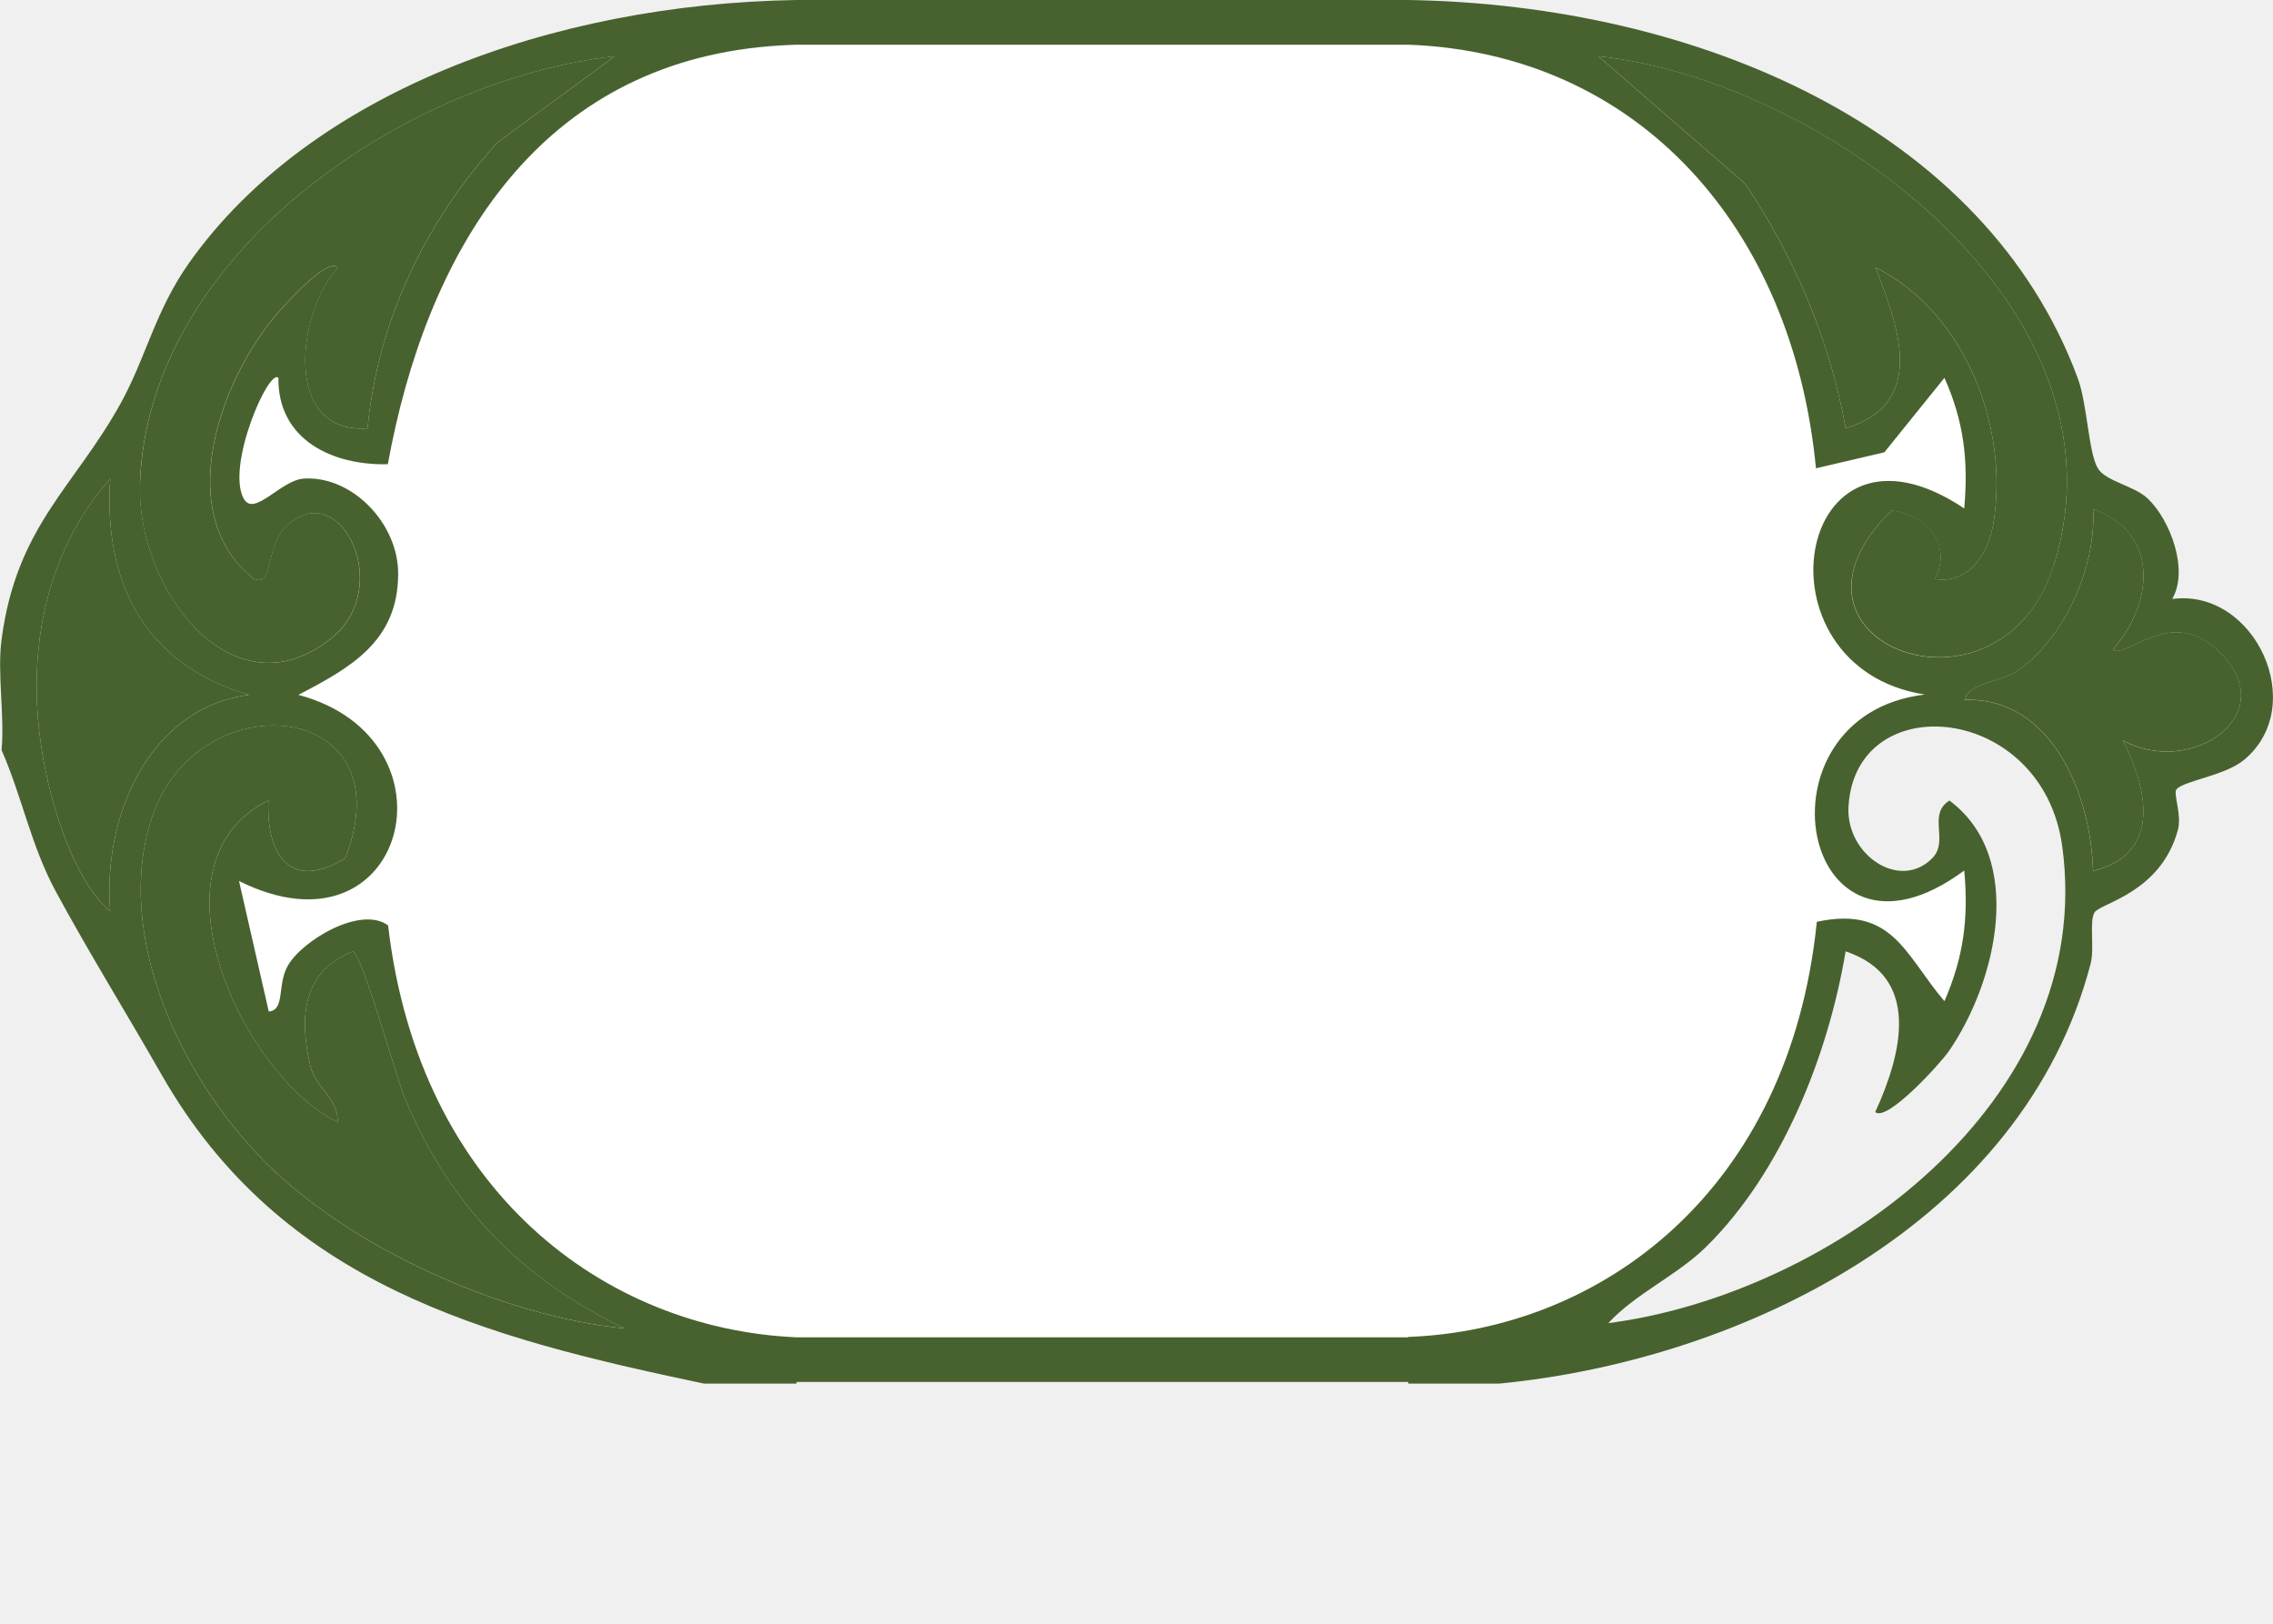
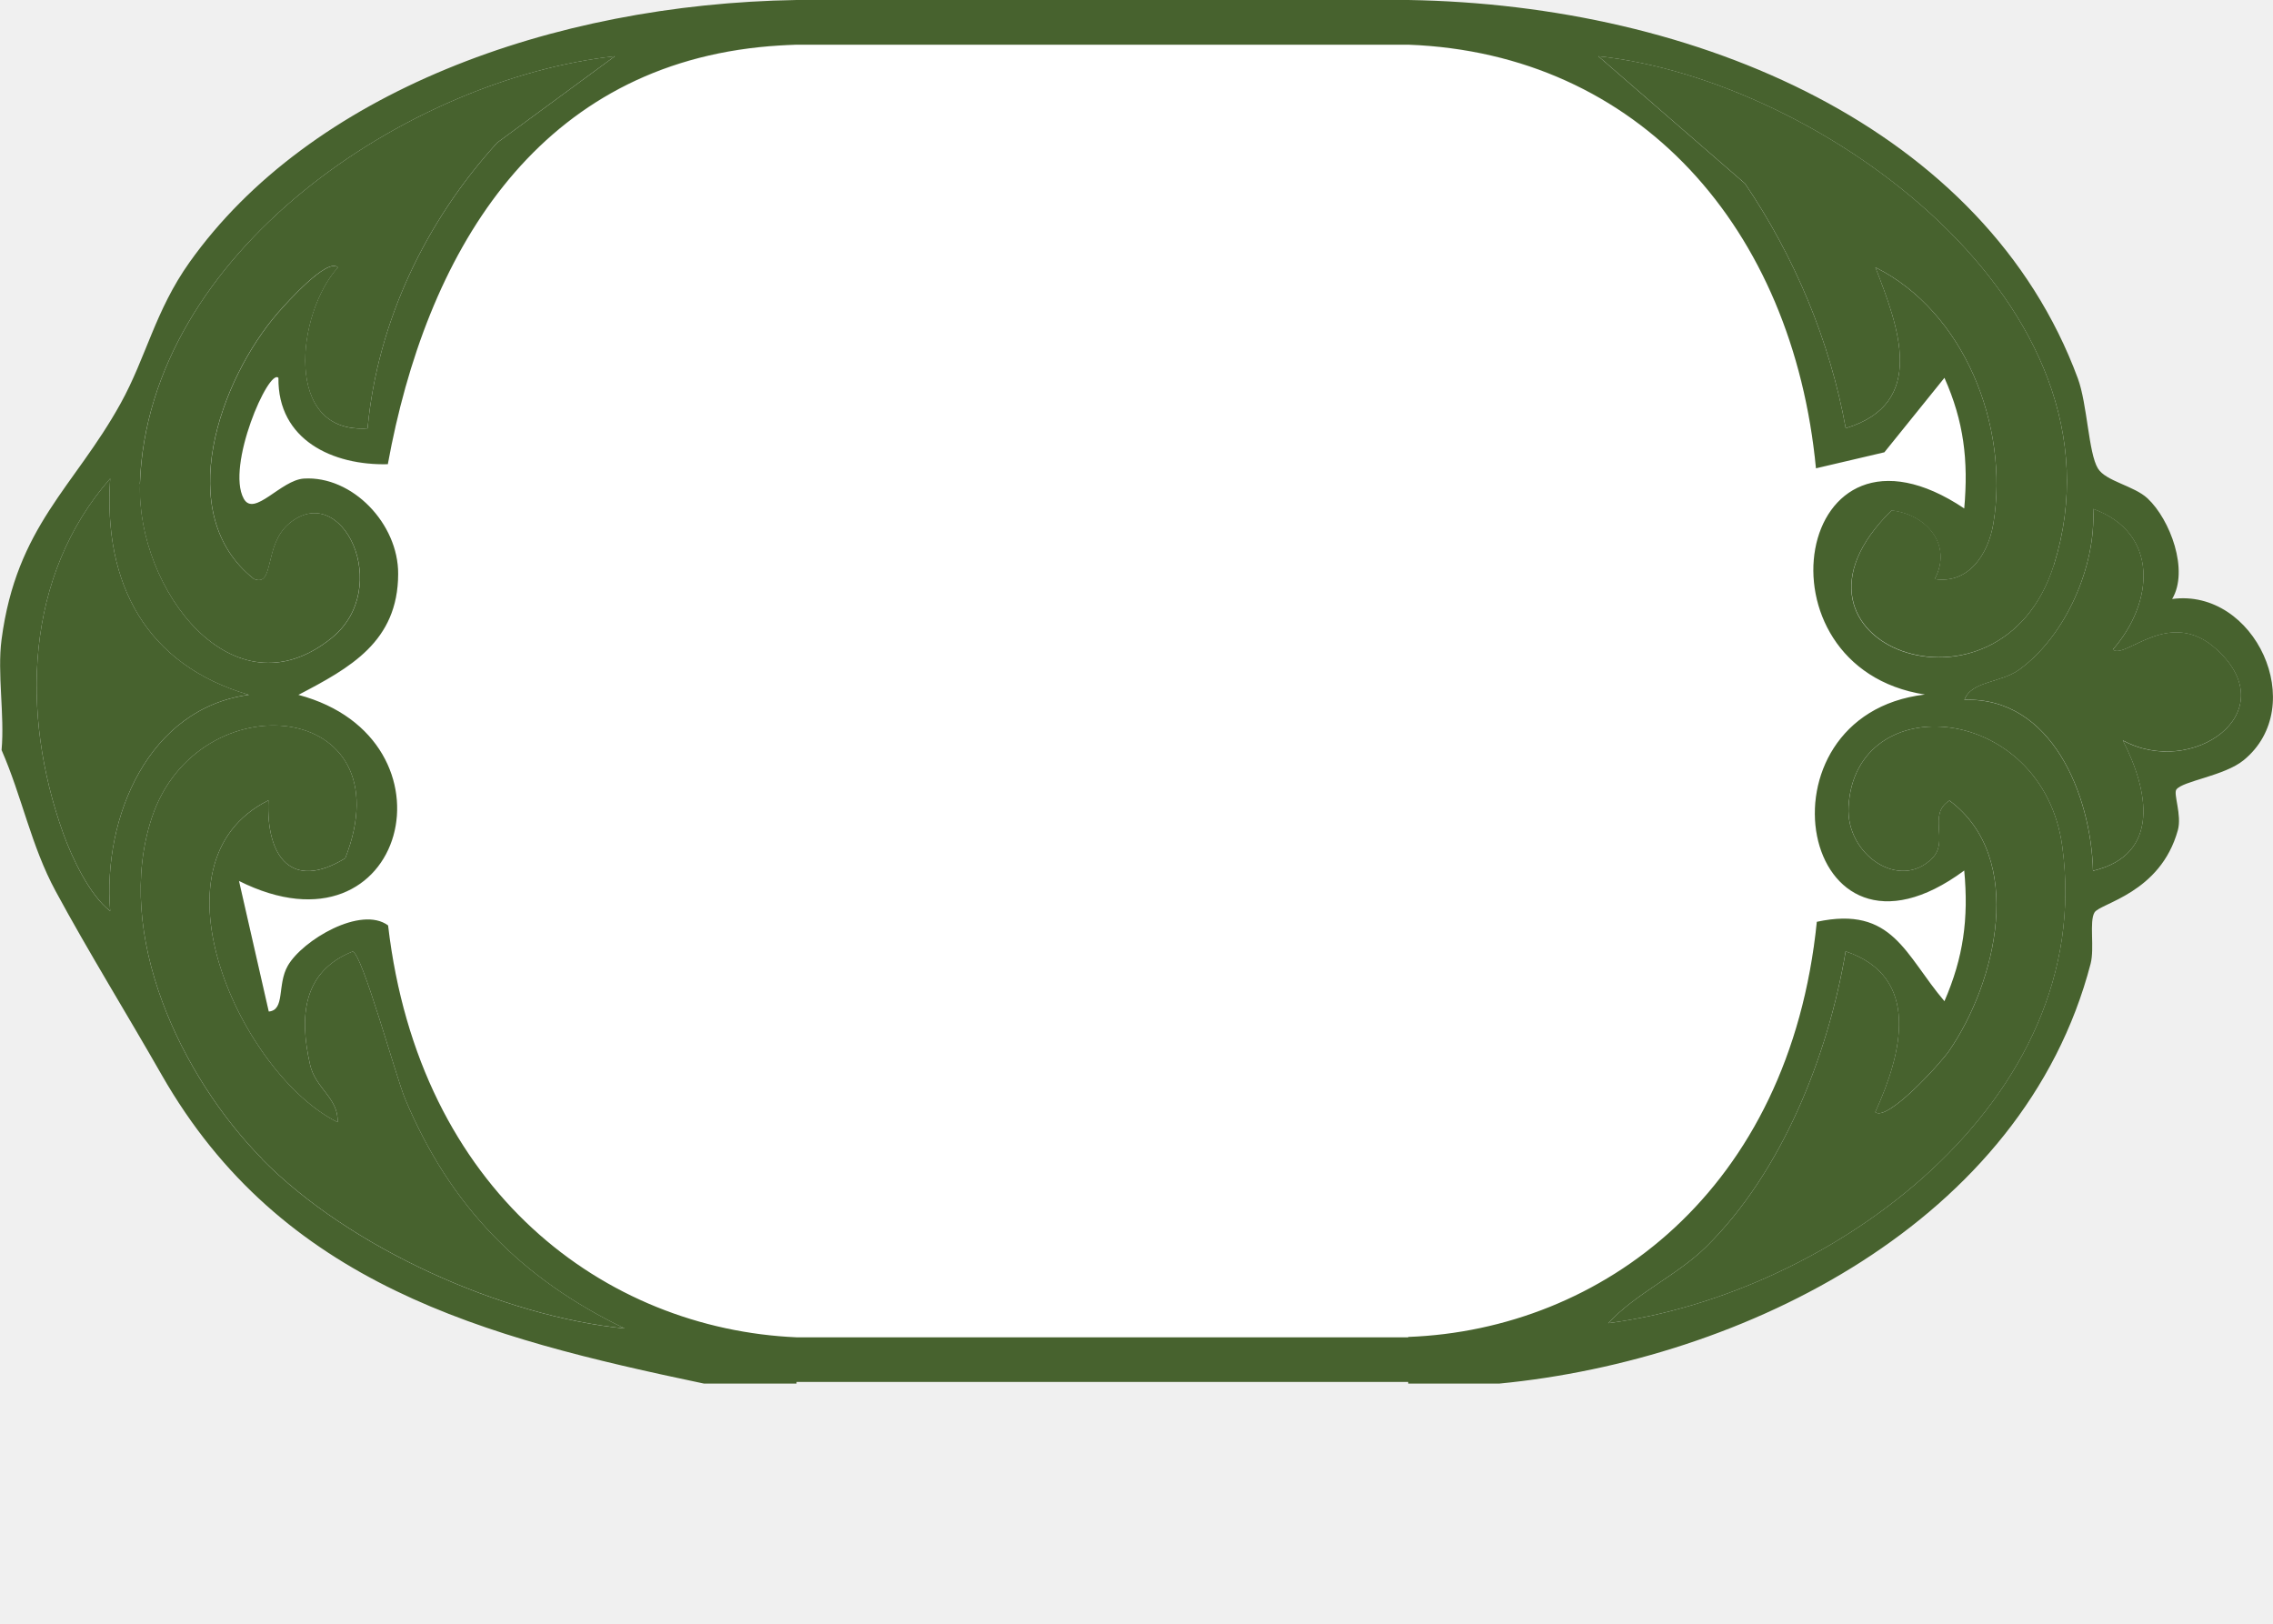
<svg xmlns="http://www.w3.org/2000/svg" width="100%" height="100%" viewBox="0 0 42 30" version="1.1" xml:space="preserve" style="fill-rule:evenodd;clip-rule:evenodd;stroke-linejoin:round;stroke-miterlimit:2;">
  <g>
    <clipPath id="_clip1">
      <rect x="0" y="0" width="42" height="25.565" />
    </clipPath>
    <g clip-path="url(#_clip1)">
      <path d="M6.79,7.913c-1.561,0.114 -1.316,-2.122 -0.547,-2.972c-0.191,-0.193 -0.953,0.661 -1.101,0.829c-1.08,1.239 -1.971,3.73 -0.451,4.926c0.387,0.157 0.177,-0.623 0.646,-1.02c0.981,-0.829 1.936,1.185 0.79,2.111c-1.828,1.477 -3.608,-0.915 -3.541,-2.847c0.145,-4.279 4.951,-7.483 8.776,-7.902l-2.174,1.597c-1.318,1.447 -2.211,3.298 -2.396,5.278l-0.002,0Z" style="fill:#47622E;fill-rule:nonzero;" />
      <path d="M4.844,21.411c-1.5,-1.524 -2.752,-4.151 -2.038,-6.306c0.845,-2.544 4.719,-2.19 3.574,0.751c-0.992,0.606 -1.463,-0.022 -1.421,-1.069c-2.314,1.153 -0.482,5.076 1.279,5.946c0.02,-0.445 -0.407,-0.62 -0.508,-1.059c-0.208,-0.911 -0.127,-1.729 0.784,-2.094c0.173,0.009 0.802,2.319 0.972,2.723c0.83,1.982 2.148,3.322 4.057,4.241c-2.262,-0.226 -5.084,-1.486 -6.703,-3.131l0.004,-0.002Z" style="fill:#47622E;fill-rule:nonzero;" />
-       <path d="M29.714,24.45c0.501,-0.547 1.27,-0.882 1.809,-1.411c1.401,-1.379 2.257,-3.534 2.581,-5.462c1.399,0.468 1.045,1.885 0.547,2.97c0.221,0.185 1.204,-0.9 1.36,-1.125c0.878,-1.271 1.432,-3.573 0.011,-4.631c-0.414,0.262 0,0.745 -0.317,1.065c-0.604,0.612 -1.596,-0.067 -1.548,-0.949c0.121,-2.225 3.589,-1.922 3.95,0.732c0.641,4.711 -4.274,8.275 -8.393,8.808l0,0.002Z" style="fill:none;fill-rule:nonzero;" />
+       <path d="M29.714,24.45c0.501,-0.547 1.27,-0.882 1.809,-1.411c1.401,-1.379 2.257,-3.534 2.581,-5.462c1.399,0.468 1.045,1.885 0.547,2.97c0.221,0.185 1.204,-0.9 1.36,-1.125c0.878,-1.271 1.432,-3.573 0.011,-4.631c-0.414,0.262 0,0.745 -0.317,1.065c-0.604,0.612 -1.596,-0.067 -1.548,-0.949c0.121,-2.225 3.589,-1.922 3.95,0.732c0.641,4.711 -4.274,8.275 -8.393,8.808l0,0.002Z" style="fill:#47622E;fill-rule:nonzero;" />
      <path d="M35.748,10.698c0.628,0.097 0.992,-0.459 1.086,-1.031c0.294,-1.801 -0.541,-3.91 -2.181,-4.728c0.429,1.102 0.963,2.516 -0.548,2.972c-0.293,-1.615 -0.946,-3.169 -1.861,-4.52l-2.711,-2.353c4.119,0.434 9.906,4.623 8.421,9.392c-0.979,3.144 -5.498,1.45 -3,-1.001c0.665,0.077 1.126,0.651 0.797,1.267l-0.002,0.002Z" style="fill:#47622E;fill-rule:nonzero;" />
      <path d="M39.223,13.674c0.477,0.923 0.712,2.115 -0.548,2.414c-0.037,-1.4 -0.762,-3.215 -2.376,-3.159c0.122,-0.346 0.666,-0.311 1.007,-0.554c0.86,-0.618 1.428,-1.911 1.371,-2.974c1.222,0.442 1.13,1.724 0.364,2.6c0.236,0.191 1.047,-0.805 1.923,0c1.276,1.172 -0.466,2.375 -1.739,1.677l-0.002,-0.004Z" style="fill:#47622E;fill-rule:nonzero;" />
      <path d="M2.036,16.831c-0.379,-0.288 -0.709,-0.99 -0.869,-1.437c-0.79,-2.209 -0.71,-4.75 0.869,-6.553c-0.131,1.954 0.67,3.444 2.564,3.996c-1.853,0.245 -2.706,2.259 -2.564,3.994Z" style="fill:#47622E;fill-rule:nonzero;" />
      <path d="M36.294,16.089c-3.041,2.248 -3.974,-2.867 -0.727,-3.251c-3.234,-0.504 -2.409,-5.535 0.727,-3.438c0.079,-0.887 -0.007,-1.61 -0.366,-2.414l-1.11,1.376l-1.264,0.296c-0.423,-4.428 -3.263,-7.659 -7.513,-7.825l-11.323,-0c-0.225,0.007 -0.451,0.021 -0.681,0.045c-4.174,0.434 -6.17,3.846 -6.871,7.706c-1.016,0.026 -2.034,-0.447 -2.021,-1.595c-0.175,-0.189 -0.972,1.63 -0.641,2.233c0.191,0.346 0.687,-0.346 1.112,-0.372c0.893,-0.056 1.747,0.831 1.741,1.765c-0.007,1.246 -0.887,1.731 -1.844,2.231c3.054,0.812 1.995,4.982 -1.097,3.438l0.55,2.413c0.307,-0.026 0.153,-0.496 0.352,-0.846c0.271,-0.474 1.351,-1.117 1.853,-0.745c0.574,4.928 4.02,7.457 7.546,7.608l11.323,0c3.56,-0.142 7.027,-2.703 7.53,-7.668c1.404,-0.301 1.629,0.612 2.358,1.467c0.352,-0.808 0.449,-1.524 0.366,-2.414l0,-0.008Z" style="fill:#fff;fill-rule:nonzero;" />
      <path d="M40.134,11.071c0.32,-0.53 -0.035,-1.473 -0.451,-1.862c-0.252,-0.236 -0.773,-0.316 -0.918,-0.554c-0.175,-0.284 -0.195,-1.189 -0.372,-1.666c-1.712,-4.621 -7.022,-6.903 -12.372,-6.989l-11.303,0c-4.533,0.073 -8.993,1.718 -11.216,4.846c-0.635,0.893 -0.802,1.758 -1.274,2.609c-0.854,1.544 -1.923,2.265 -2.199,4.359c-0.083,0.629 0.059,1.394 -0,2.044c0.377,0.859 0.547,1.773 0.999,2.607c0.607,1.123 1.322,2.276 1.96,3.395c2.216,3.876 5.956,4.849 10.02,5.703l1.71,0l0,-0.03l11.303,0l0,0.03l1.682,0c4.517,-0.436 9.683,-2.983 10.927,-7.758c0.075,-0.292 -0.029,-0.779 0.072,-0.947c0.105,-0.172 1.218,-0.354 1.54,-1.52c0.077,-0.279 -0.086,-0.668 -0.028,-0.75c0.114,-0.159 0.887,-0.251 1.244,-0.543c1.218,-0.996 0.208,-3.184 -1.323,-2.978l-0.002,0.004Zm-2.183,-0.638c-0.979,3.144 -5.498,1.45 -3,-1.001c0.664,0.077 1.126,0.651 0.797,1.267c0.628,0.097 0.992,-0.459 1.086,-1.031c0.294,-1.801 -0.541,-3.91 -2.181,-4.728c0.429,1.102 0.963,2.516 -0.548,2.972c-0.293,-1.615 -0.946,-3.169 -1.861,-4.52l-2.711,-2.353c4.119,0.434 9.906,4.623 8.421,9.392l-0.002,0.002Zm-35.367,-1.492c0.147,-4.279 4.953,-7.483 8.778,-7.902l-2.174,1.597c-1.318,1.447 -2.211,3.298 -2.396,5.278c-1.561,0.114 -1.316,-2.122 -0.547,-2.972c-0.191,-0.193 -0.953,0.661 -1.101,0.829c-1.08,1.239 -1.971,3.73 -0.451,4.926c0.387,0.157 0.177,-0.623 0.646,-1.02c0.981,-0.829 1.936,1.185 0.79,2.111c-1.828,1.477 -3.608,-0.915 -3.541,-2.847l-0.004,0Zm-1.417,6.454c-0.79,-2.209 -0.71,-4.75 0.869,-6.553c-0.131,1.954 0.67,3.444 2.564,3.996c-1.853,0.245 -2.706,2.259 -2.564,3.994c-0.379,-0.288 -0.709,-0.99 -0.869,-1.437Zm3.677,6.017c-1.5,-1.523 -2.752,-4.151 -2.038,-6.306c0.845,-2.544 4.719,-2.19 3.574,0.751c-0.992,0.606 -1.463,-0.023 -1.421,-1.069c-2.314,1.153 -0.482,5.076 1.279,5.946c0.02,-0.446 -0.407,-0.62 -0.508,-1.059c-0.208,-0.912 -0.127,-1.729 0.784,-2.094c0.173,0.009 0.802,2.319 0.972,2.723c0.83,1.982 2.148,3.322 4.057,4.241c-2.262,-0.226 -5.084,-1.486 -6.703,-3.131l0.004,-0.002Zm21.176,3.296l-11.303,0c-3.527,-0.154 -6.972,-2.682 -7.546,-7.61c-0.501,-0.371 -1.583,0.273 -1.853,0.745c-0.201,0.35 -0.044,0.82 -0.352,0.846l-0.55,-2.413c3.092,1.544 4.15,-2.626 1.097,-3.438c0.957,-0.5 1.839,-0.983 1.844,-2.231c0.006,-0.932 -0.848,-1.819 -1.741,-1.765c-0.425,0.026 -0.92,0.719 -1.112,0.372c-0.333,-0.601 0.464,-2.422 0.641,-2.233c-0.015,1.147 1.005,1.621 2.021,1.595c0.703,-3.859 2.696,-7.27 6.871,-7.706c0.23,-0.024 0.456,-0.037 0.681,-0.045l11.303,0c4.261,0.159 7.11,3.391 7.534,7.827l1.264,-0.296l1.11,-1.376c0.359,0.805 0.445,1.527 0.366,2.414c-3.136,-2.096 -3.963,2.935 -0.727,3.438c-3.245,0.384 -2.312,5.499 0.727,3.251c0.083,0.891 -0.015,1.606 -0.366,2.415c-0.729,-0.855 -0.953,-1.769 -2.358,-1.467c-0.504,4.975 -3.983,7.537 -7.55,7.67l0,0.006Zm3.694,-0.258c0.501,-0.547 1.27,-0.882 1.809,-1.411c1.401,-1.379 2.257,-3.534 2.58,-5.462c1.399,0.468 1.045,1.885 0.547,2.97c0.221,0.185 1.204,-0.9 1.36,-1.125c0.878,-1.271 1.432,-3.573 0.011,-4.631c-0.414,0.262 0,0.745 -0.317,1.065c-0.604,0.612 -1.596,-0.067 -1.548,-0.949c0.121,-2.225 3.589,-1.922 3.95,0.732c0.641,4.711 -4.274,8.275 -8.393,8.808l0,0.002Zm9.508,-10.775c0.477,0.923 0.712,2.115 -0.548,2.415c-0.037,-1.4 -0.762,-3.216 -2.376,-3.159c0.122,-0.346 0.666,-0.311 1.007,-0.554c0.86,-0.618 1.428,-1.911 1.371,-2.974c1.222,0.442 1.13,1.724 0.364,2.6c0.236,0.191 1.047,-0.805 1.923,0c1.276,1.172 -0.466,2.375 -1.739,1.677l-0.002,-0.004Z" style="fill:#47622E;fill-rule:nonzero;" />
    </g>
  </g>
</svg>
